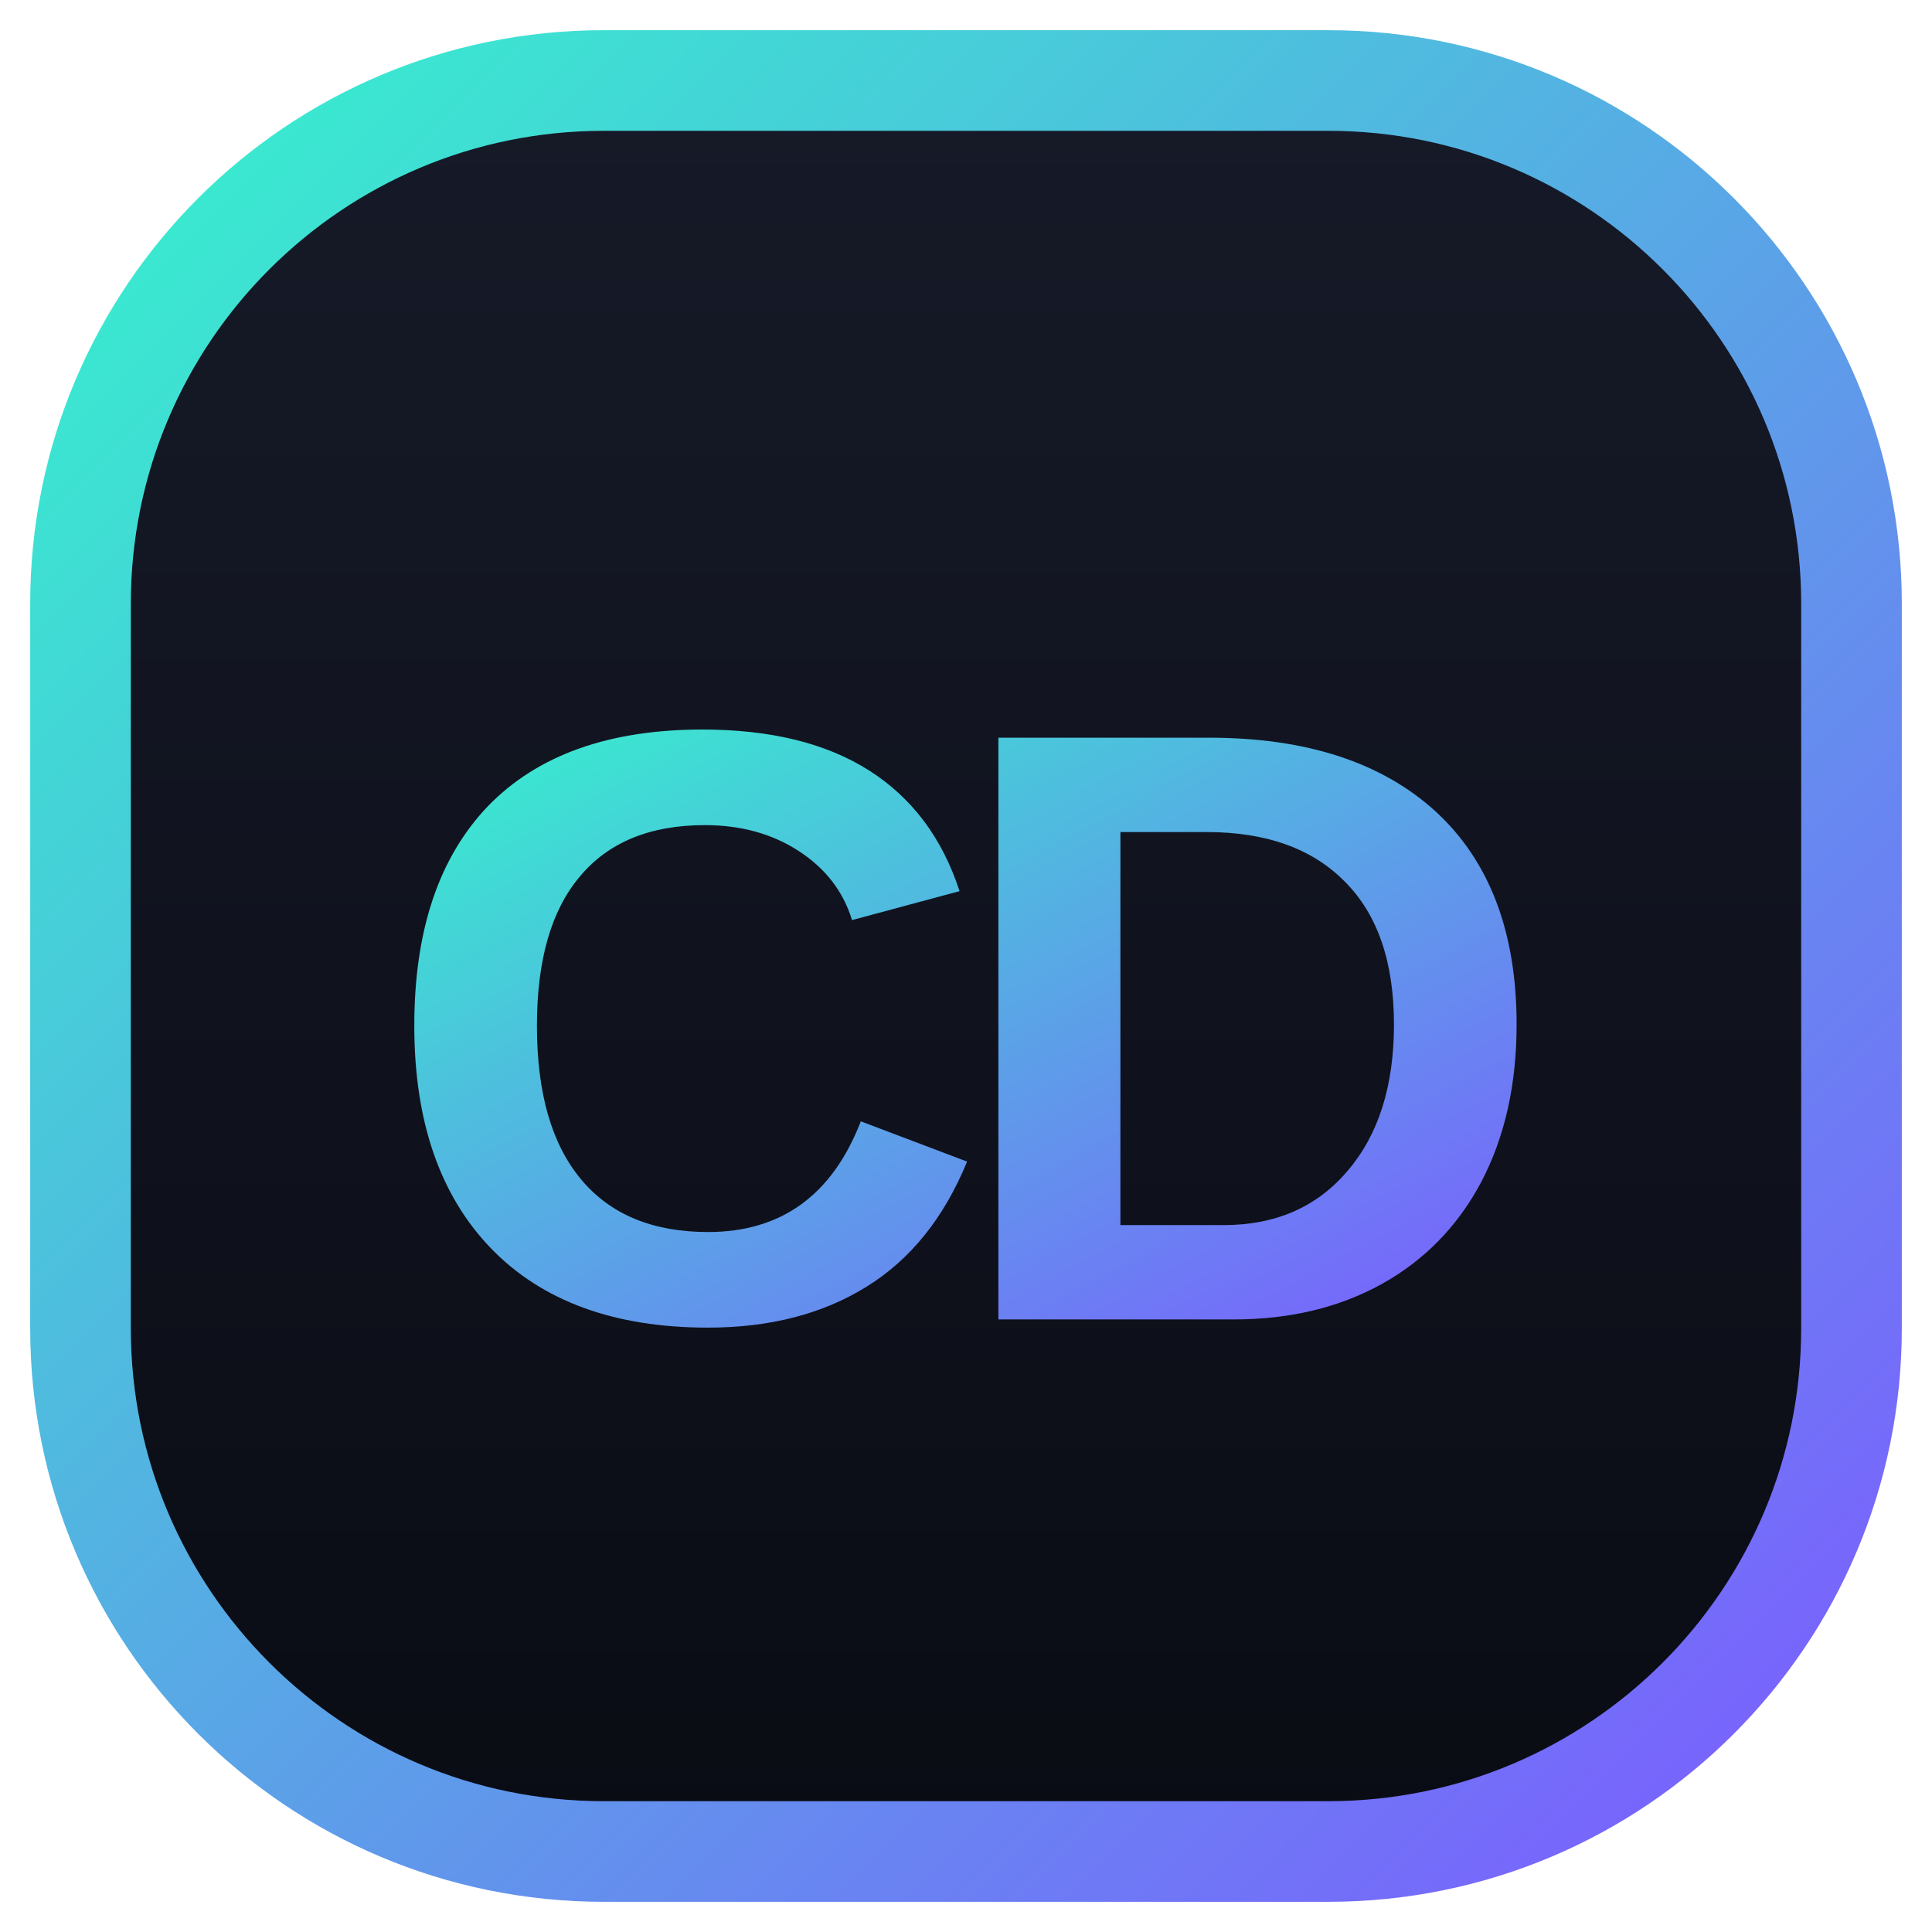
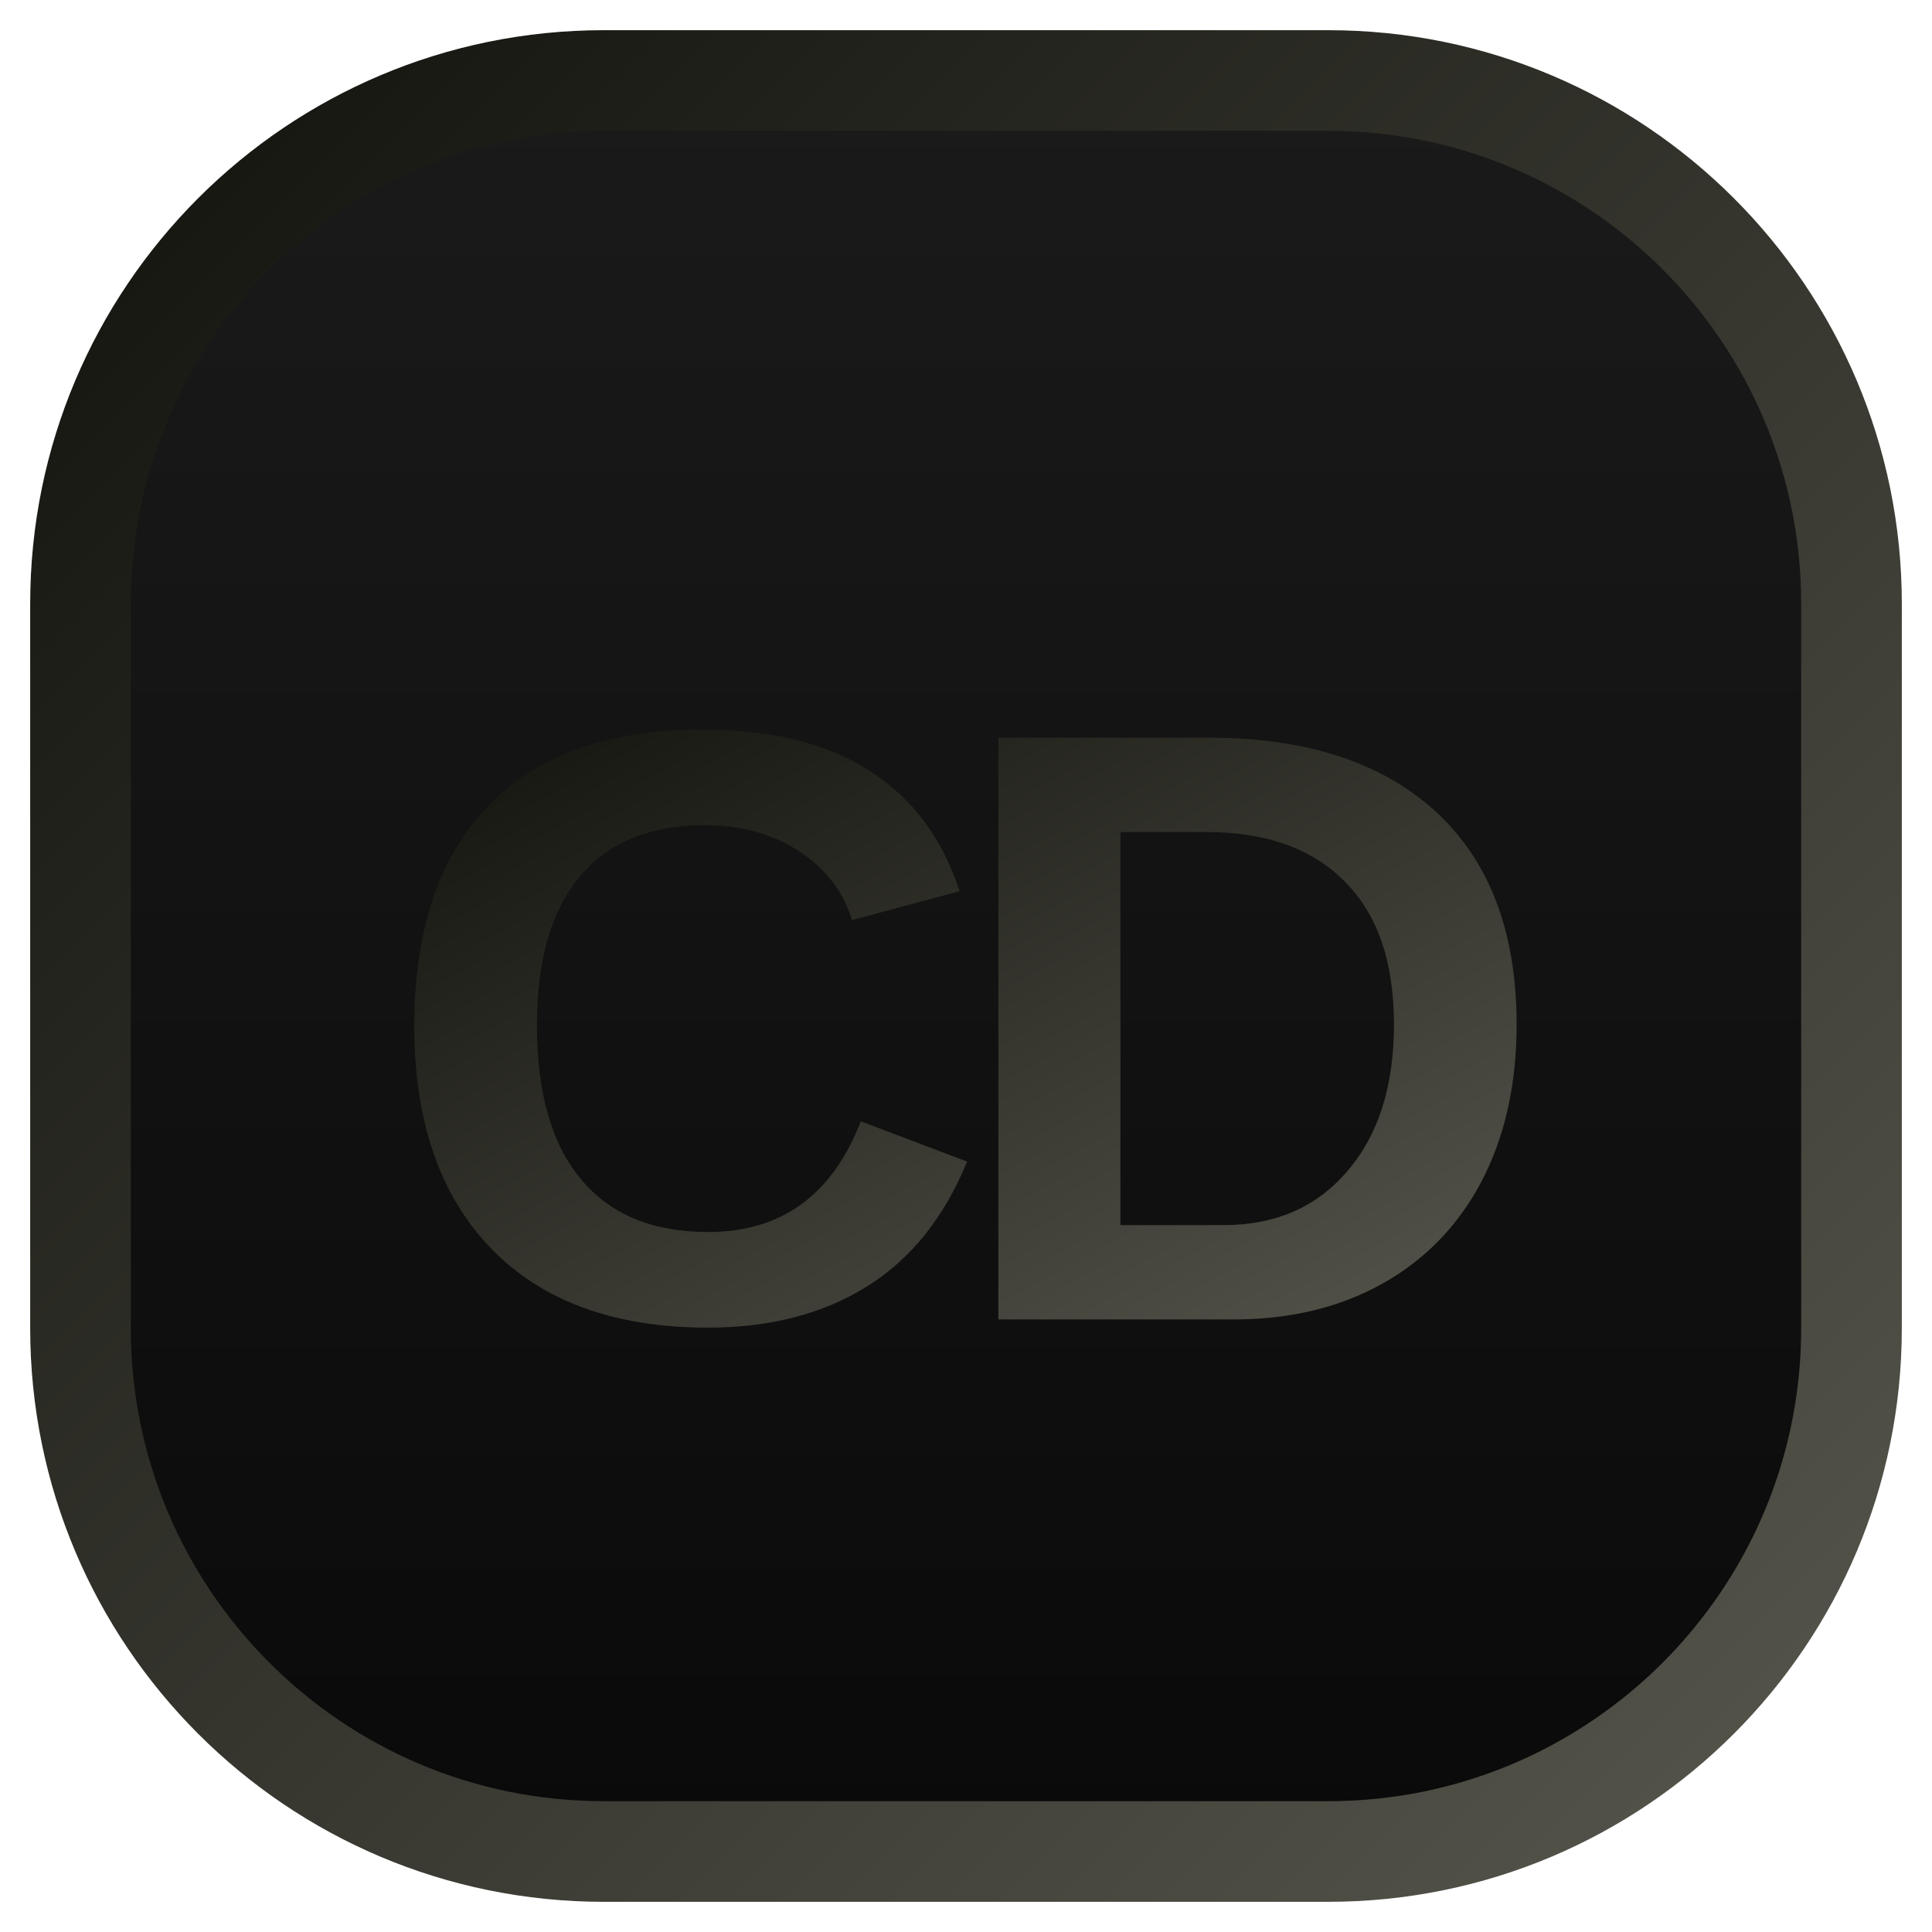
<svg xmlns="http://www.w3.org/2000/svg" viewBox="0 0 48 48">
  <defs>
    <linearGradient id="g" x1="0" y1="0" x2="1" y2="1">
-       <stop offset="0" stop-color="#36f1cd" />
-       <stop offset="1" stop-color="#7c5cff" />
+       <stop offset="0" stop-color="#14140F" />
+       <stop offset="1" stop-color="#55554C" />
    </linearGradient>
    <linearGradient id="f" x1="0" y1="0" x2="0" y2="1">
-       <stop offset="0" stop-color="#161a28" />
-       <stop offset="1" stop-color="#0a0c14" />
+       <stop offset="0" stop-color="#1a1a1a" />
+       <stop offset="1" stop-color="#0a0a0a" />
    </linearGradient>
  </defs>
  <rect x="2" y="2" width="44" height="44" rx="13" fill="url(#f)" stroke="url(#g)" stroke-width="2.5" />
  <text x="24" y="25.5" text-anchor="middle" dominant-baseline="central" font-family="'Segoe UI',Arial,sans-serif" font-size="21" font-weight="700" fill="url(#g)" letter-spacing="-1.2">CD</text>
</svg>
